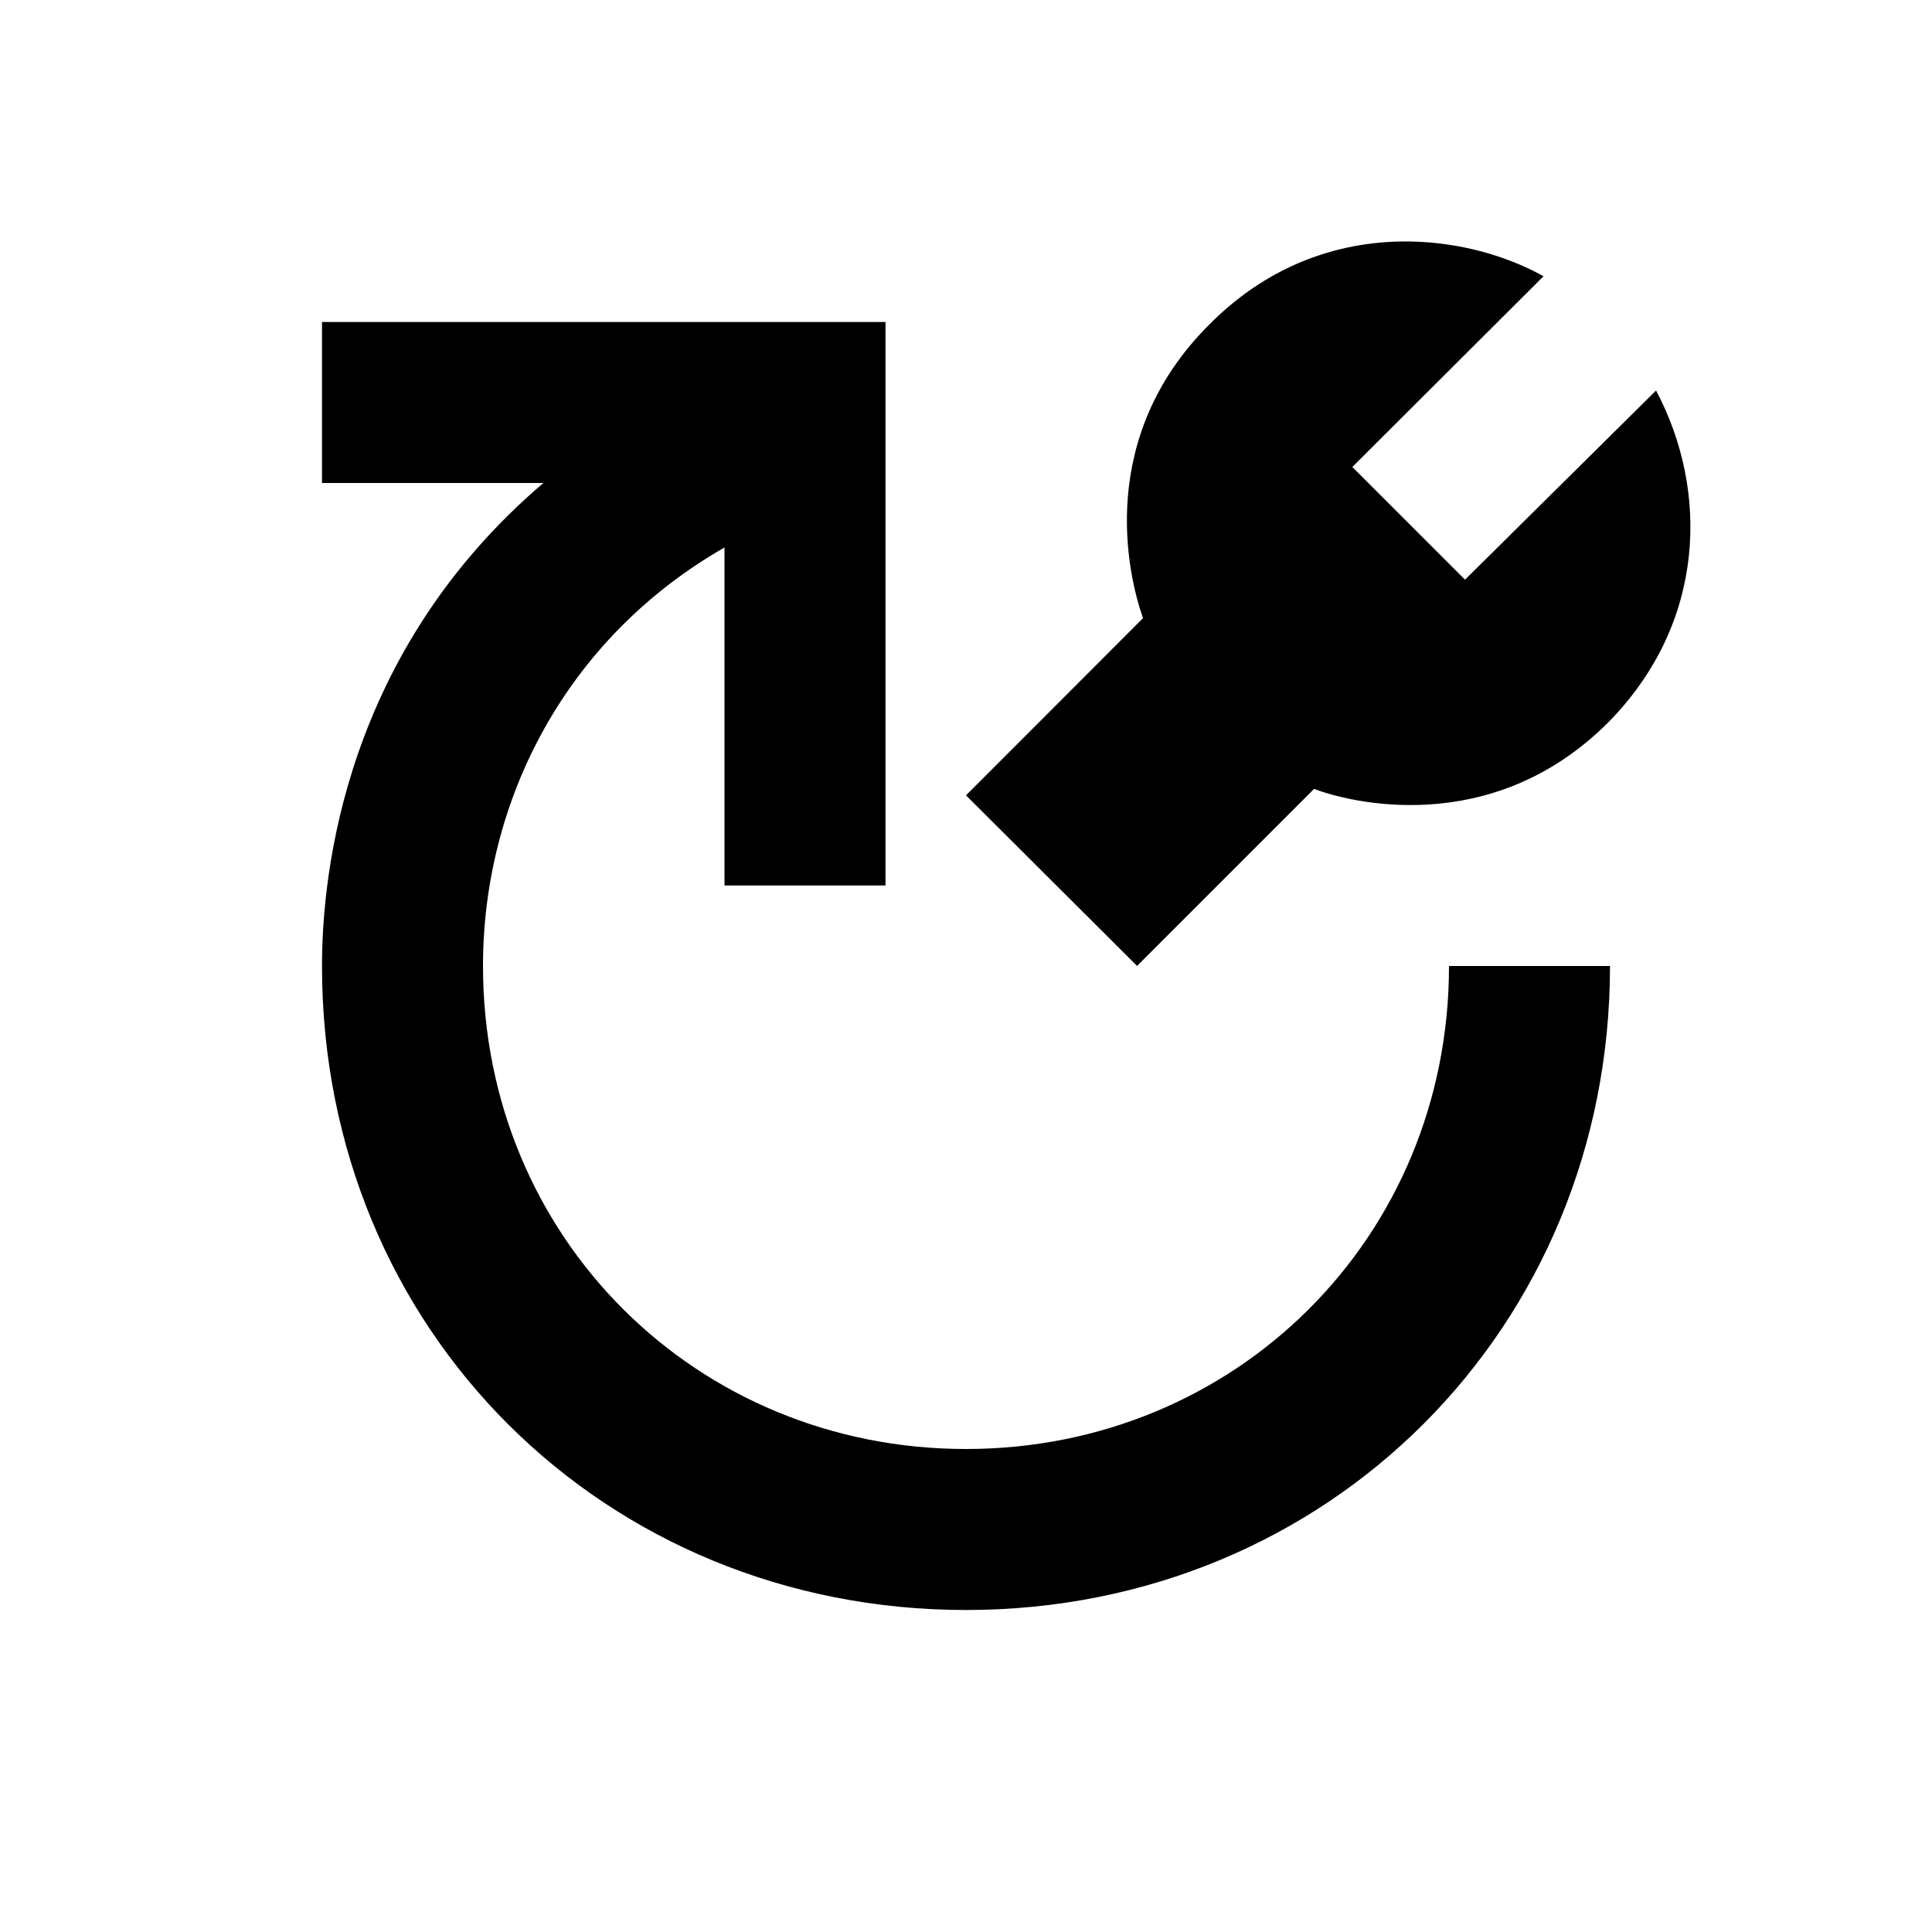
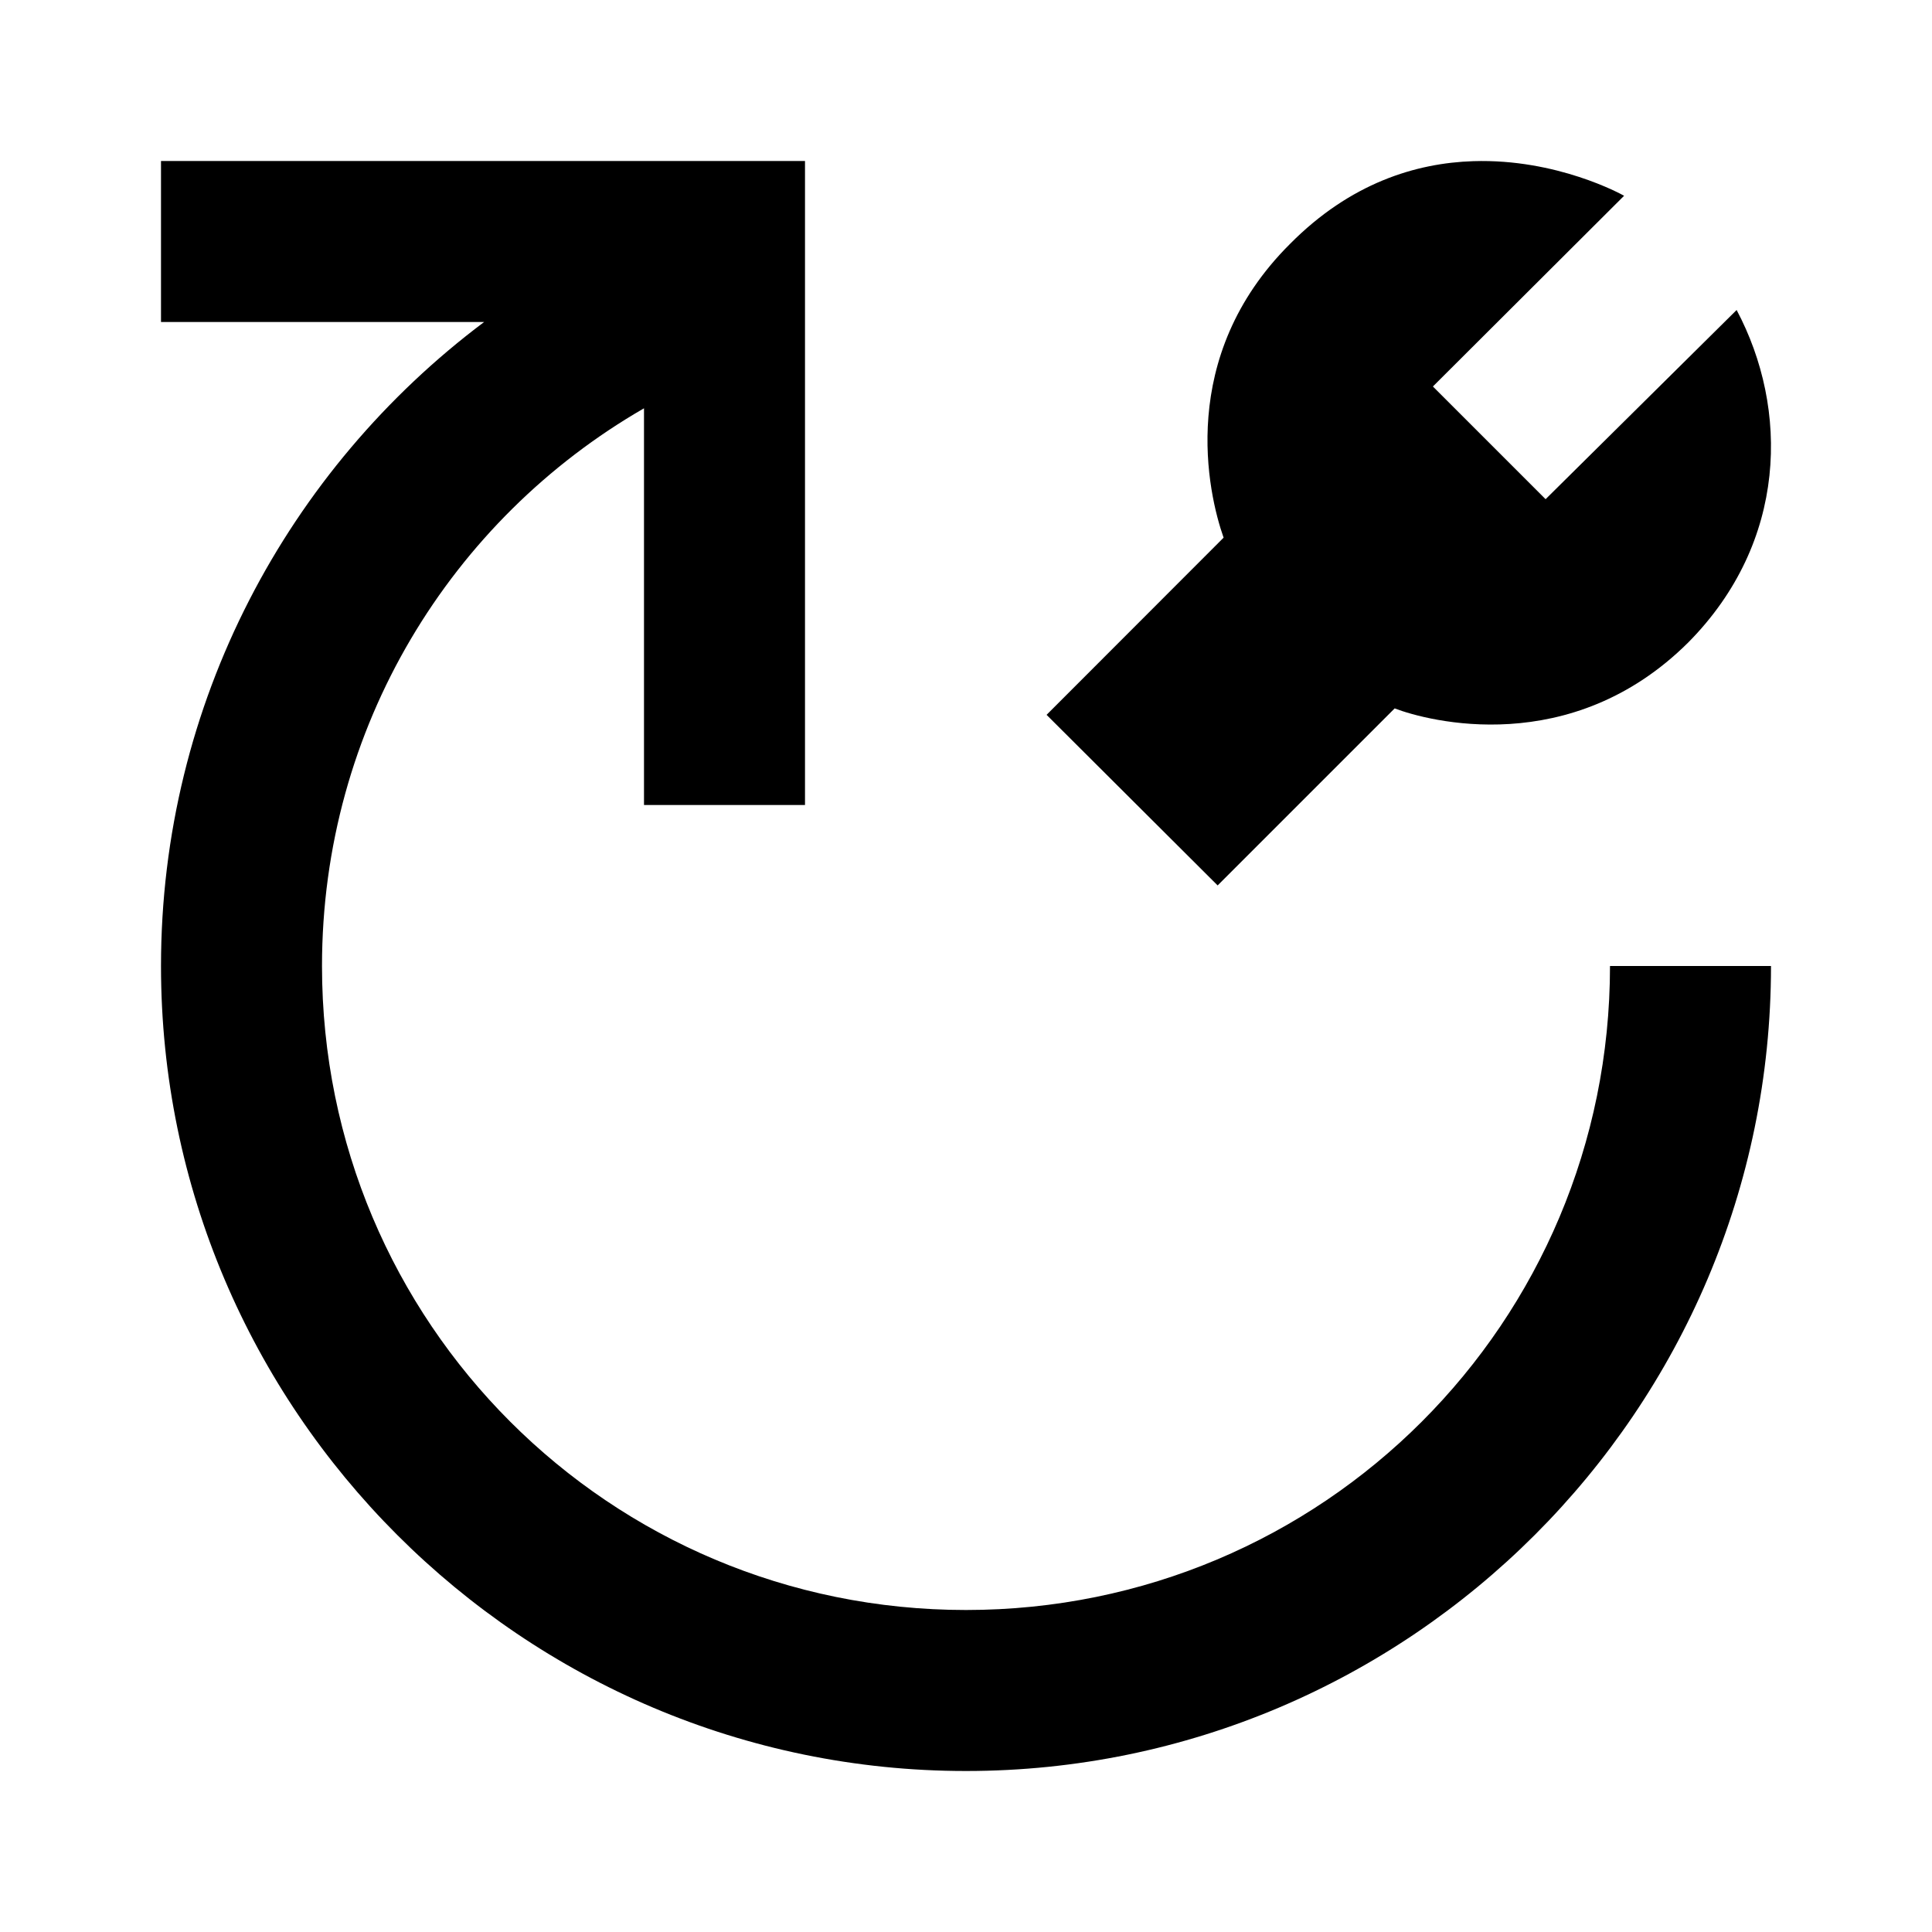
- <svg xmlns="http://www.w3.org/2000/svg" id="svg1" version="1.1" viewBox="0 0 24 24">
-   <path id="path1" d="m17.525 3c-0.82-0.015-1.73 0.251-2.502 1.031-1.406 1.4-1.019 3.096-0.824 3.648l-2.199 2.201 2.125 2.119 2.199-2.199c0.409 0.157 2.189 0.632 3.648-0.82 1.235-1.248 1.252-2.902 0.6-4.129l-2.373 2.35-1.4-1.4 2.375-2.369c-0.426-0.239-1.01-0.42-1.648-0.432zm-13.525 1v2h2.75c-2.459 2.096-2.75 4.827-2.75 6 0 4.536 3.52 8 8 8 4.51 0 8-3.518 8-8h-2c0 3.378-2.654 6-6 6-3.347 0-6-2.622-6-6 0-2.054 1.026-4.068 3-5.199v4.199h2v-7h-7z" />
+ <svg xmlns="http://www.w3.org/2000/svg" version="1.1" viewBox="0 0 24 24">
+   <path d="m2 2v2h4.014c-2.434 1.826-4.014 4.732-4.014 8 0 5.511 4.489 10 10 10 5.511 0 10-4.489 10-10h-2c0 4.43-3.57 8-8 8-4.43 0-8-3.57-8-8 0-2.97 1.607-5.548 4-6.928v4.928h2v-8h-8zm16.301 0.002c-0.709 0.023-1.526 0.27-2.277 1.029-1.406 1.4-1.019 3.096-0.824 3.648l-2.199 2.201 2.125 2.119 2.199-2.199c0.409 0.157 2.189 0.632 3.648-0.82 1.235-1.248 1.252-2.902 0.6-4.129l-2.373 2.35-1.4-1.4 2.375-2.369c-0.033-0.019-0.837-0.463-1.873-0.43z" />
</svg>
